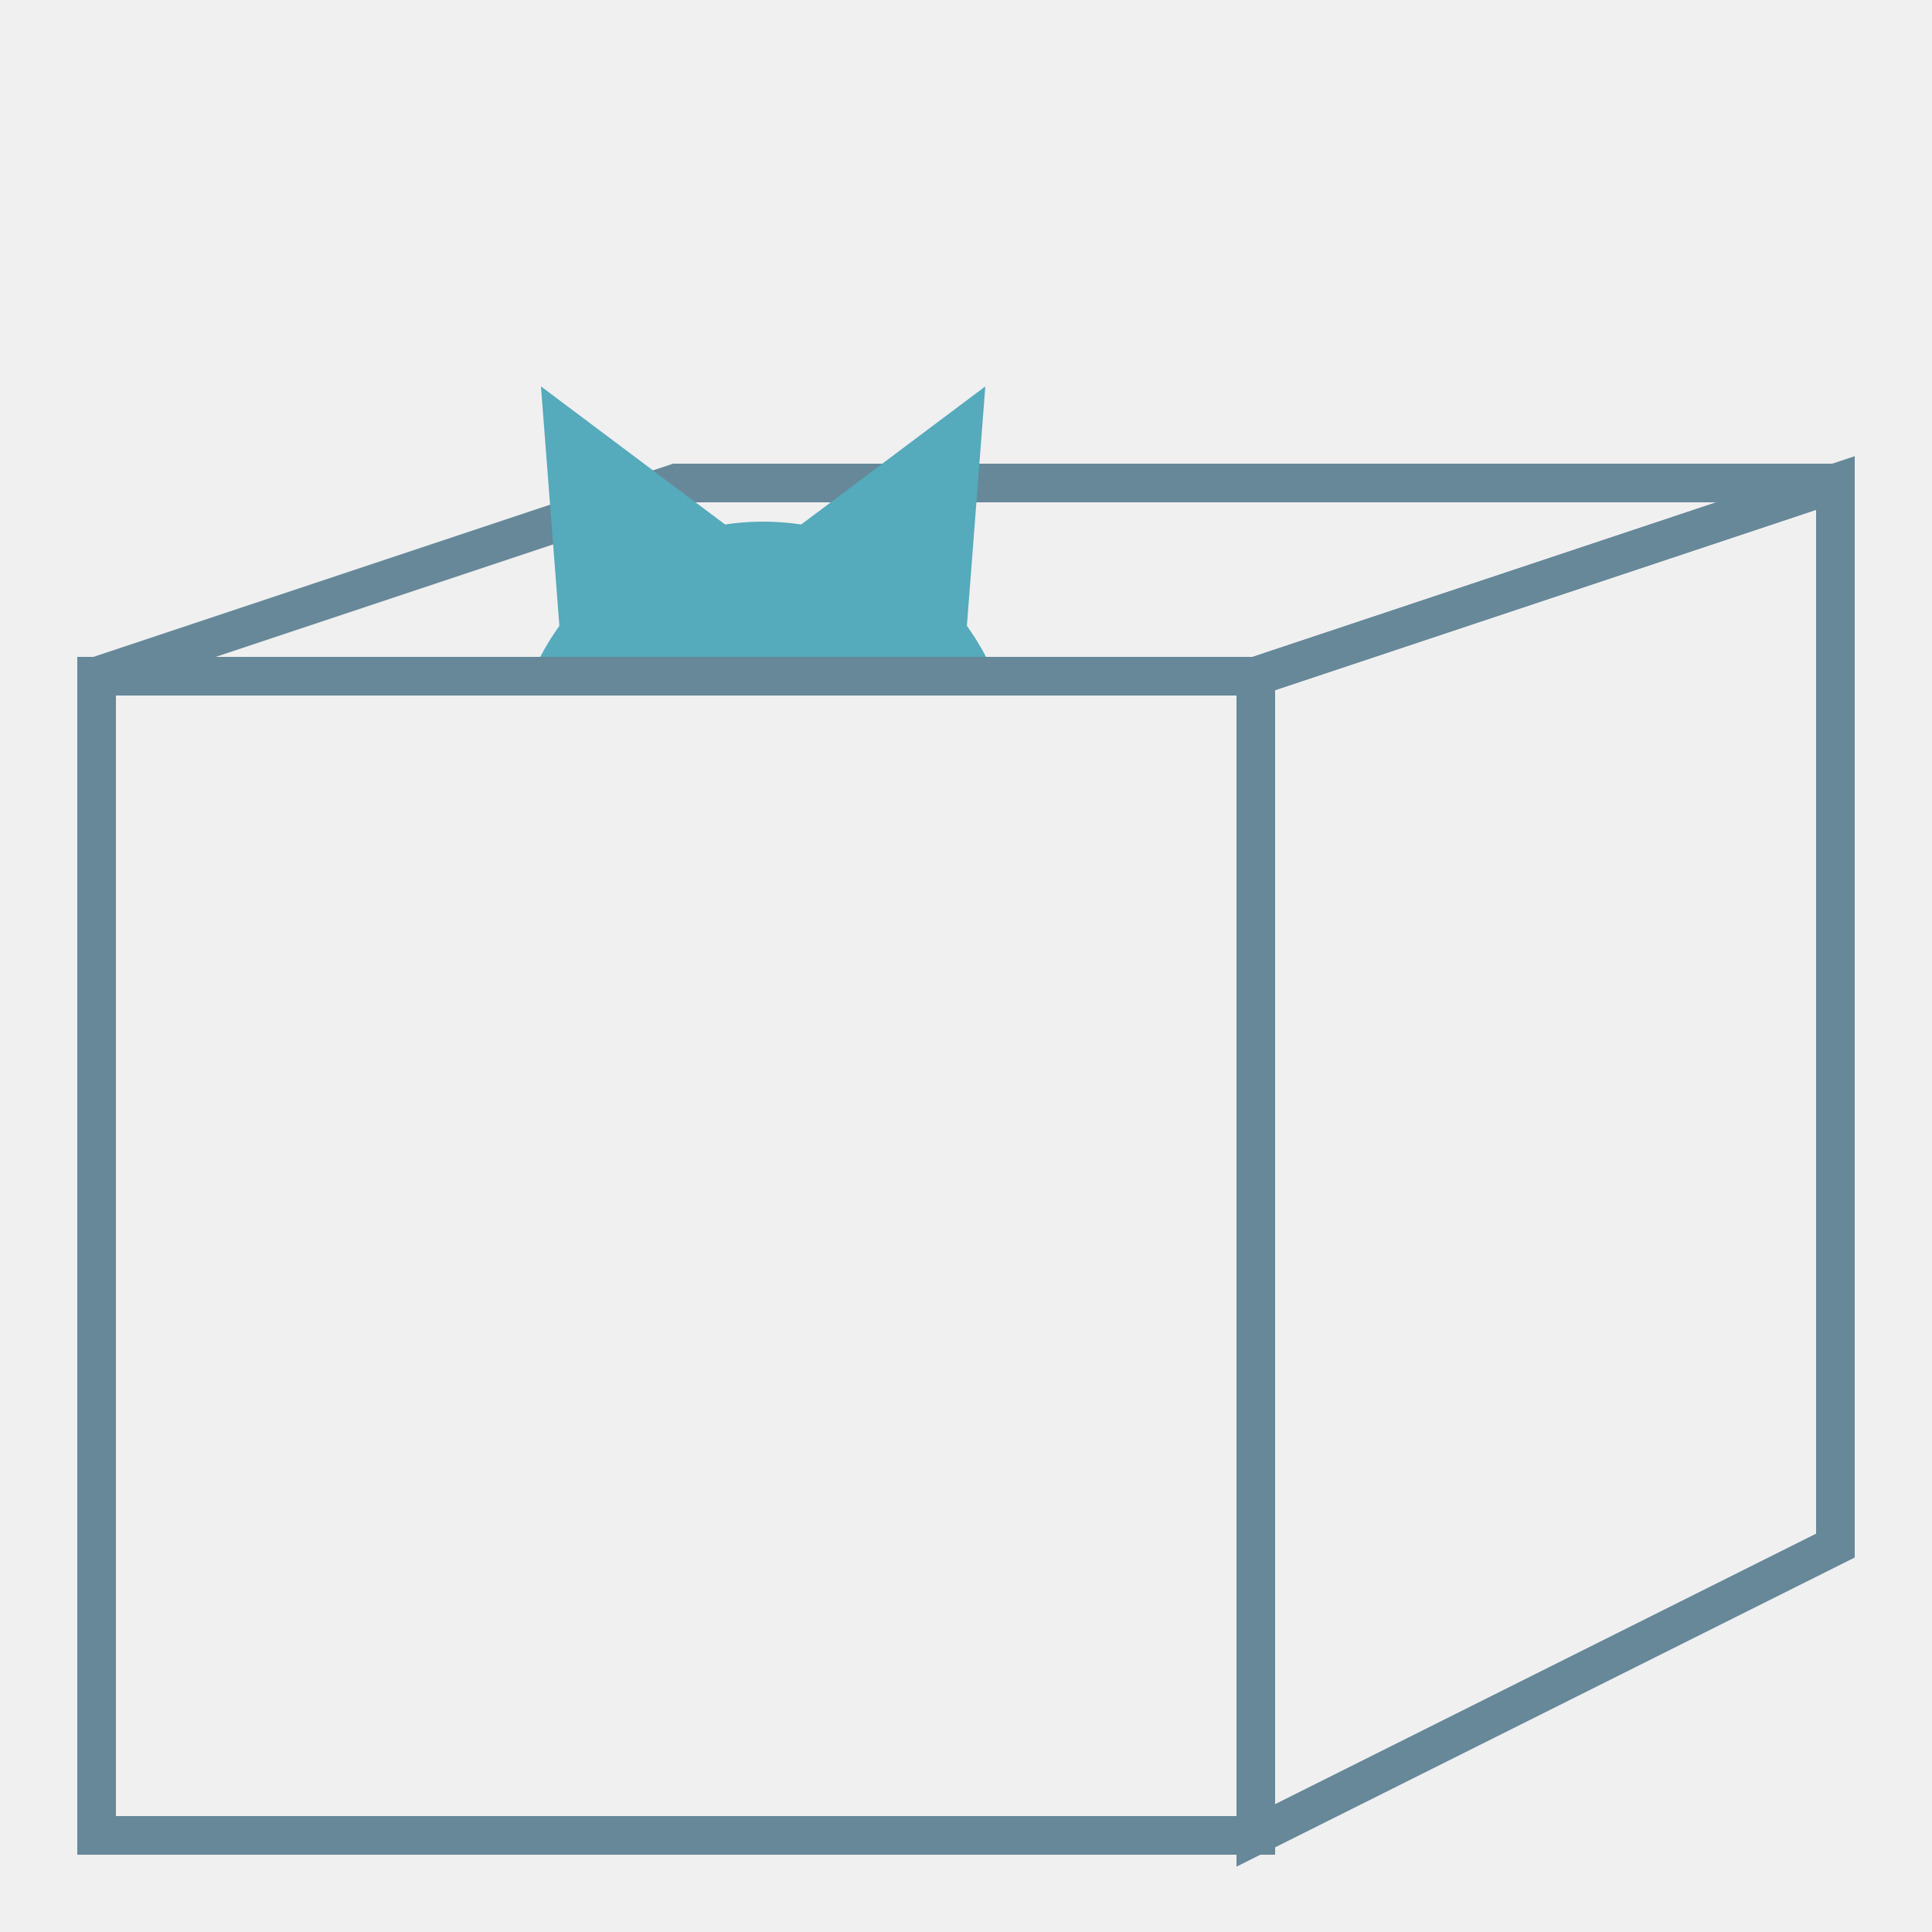
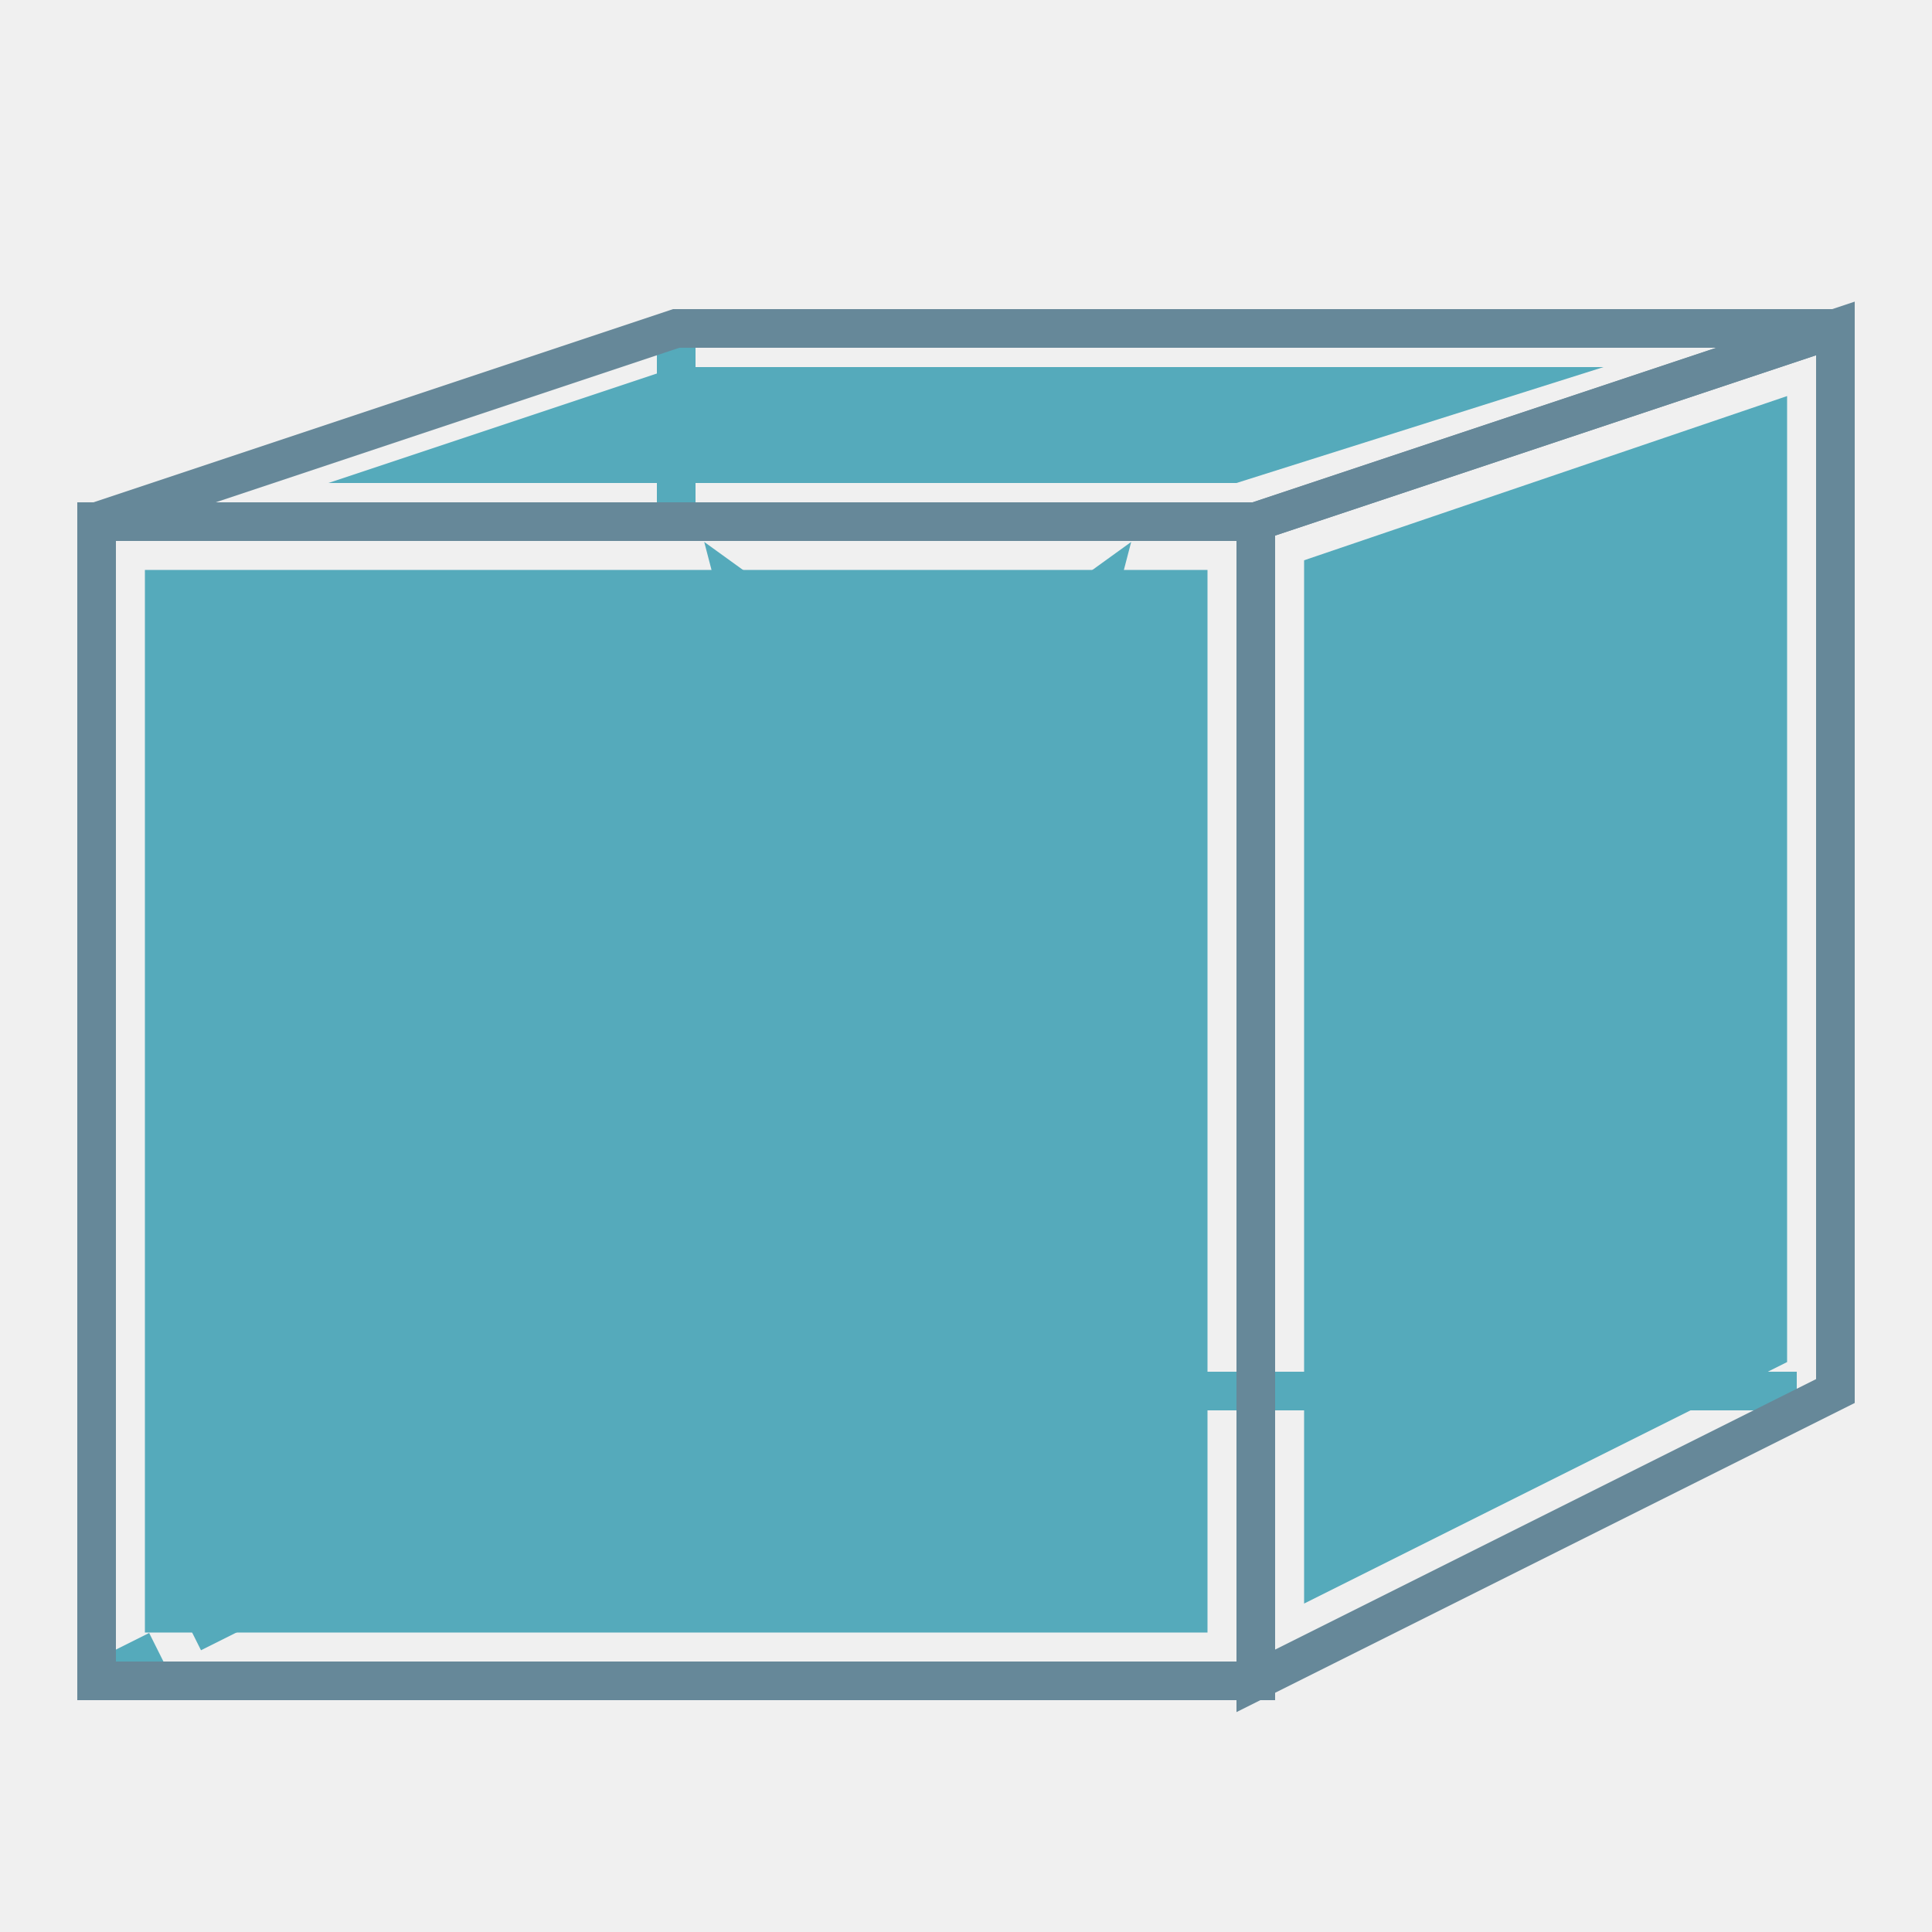
<svg xmlns="http://www.w3.org/2000/svg" class="icon icon-privacy" viewBox="0 0 100 100">
-   <defs>
-     <mask id="icon-privacy-mask-cutout">
-       <rect x="0" y="0" width="100" height="100" fill="white" />
-       <rect x="5" y="34" width="60" height="61" fill="black" />
-     </mask>
-   </defs>
-   <g class="icon-main" color="#689">
+   <g class="icon-secondary icon-hover" color="#5ab">
+     <path d="             M 35 18             V 72             L 5 87             M 35 72             H 95         " fill="none" stroke="currentColor" stroke-dasharray="10 2" stroke-width="2" />
+   </g>
+   <g class="icon-secondary icon-hover" color="#5ab" transform="translate(5,0) scale(0.85)">
+     <circle cx="50" cy="50" r="10" fill="currentColor" />
+     <polygon points="             40, 44.5             37, 33             46, 39.5         " fill="currentColor" />
+     <polygon points="             60, 44.5             63, 33             54, 39.5         " fill="currentColor" />
+     <ellipse cx="50" cy="80" rx="16" ry="19" fill="currentColor" />
+   </g>
+   <g class="icon-primary" color="#689" transform="translate(0,-8)">
    <rect x="5" y="35" width="60" height="60" fill="none" stroke="currentColor" stroke-width="2" />
    <polygon points="             5,  35             65, 35             95, 25             35, 25         " fill="none" stroke="currentColor" stroke-width="2" />
    <polygon points="             65, 35             95, 25             95, 80             65, 95         " fill="none" stroke="currentColor" stroke-width="2" />
  </g>
-   <g class="icon-secondary" color="#5ab">
-     <circle cx="39.5" cy="40" r="13" fill="currentColor" mask="url(#icon-privacy-mask-cutout)" />
-     <polygon points="             29, 33             28, 20             40, 29         " fill="currentColor" />
-     <polygon points="             50, 33             51, 20             39, 29         " fill="currentColor" />
+   <g class="icon-secondary icon-default" color="#5ab" transform="translate(0,-8)">
+     <rect x="7.5" y="37.5" width="55" height="55" fill="currentColor" />
+     <polygon points="             17,  33             64, 33             83, 27             35, 27         " fill="currentColor" />
+     <polygon points="             67.5, 37             92.5, 28.5             92.5, 78.5             67.5, 91         " fill="currentColor" />
  </g>
</svg>
